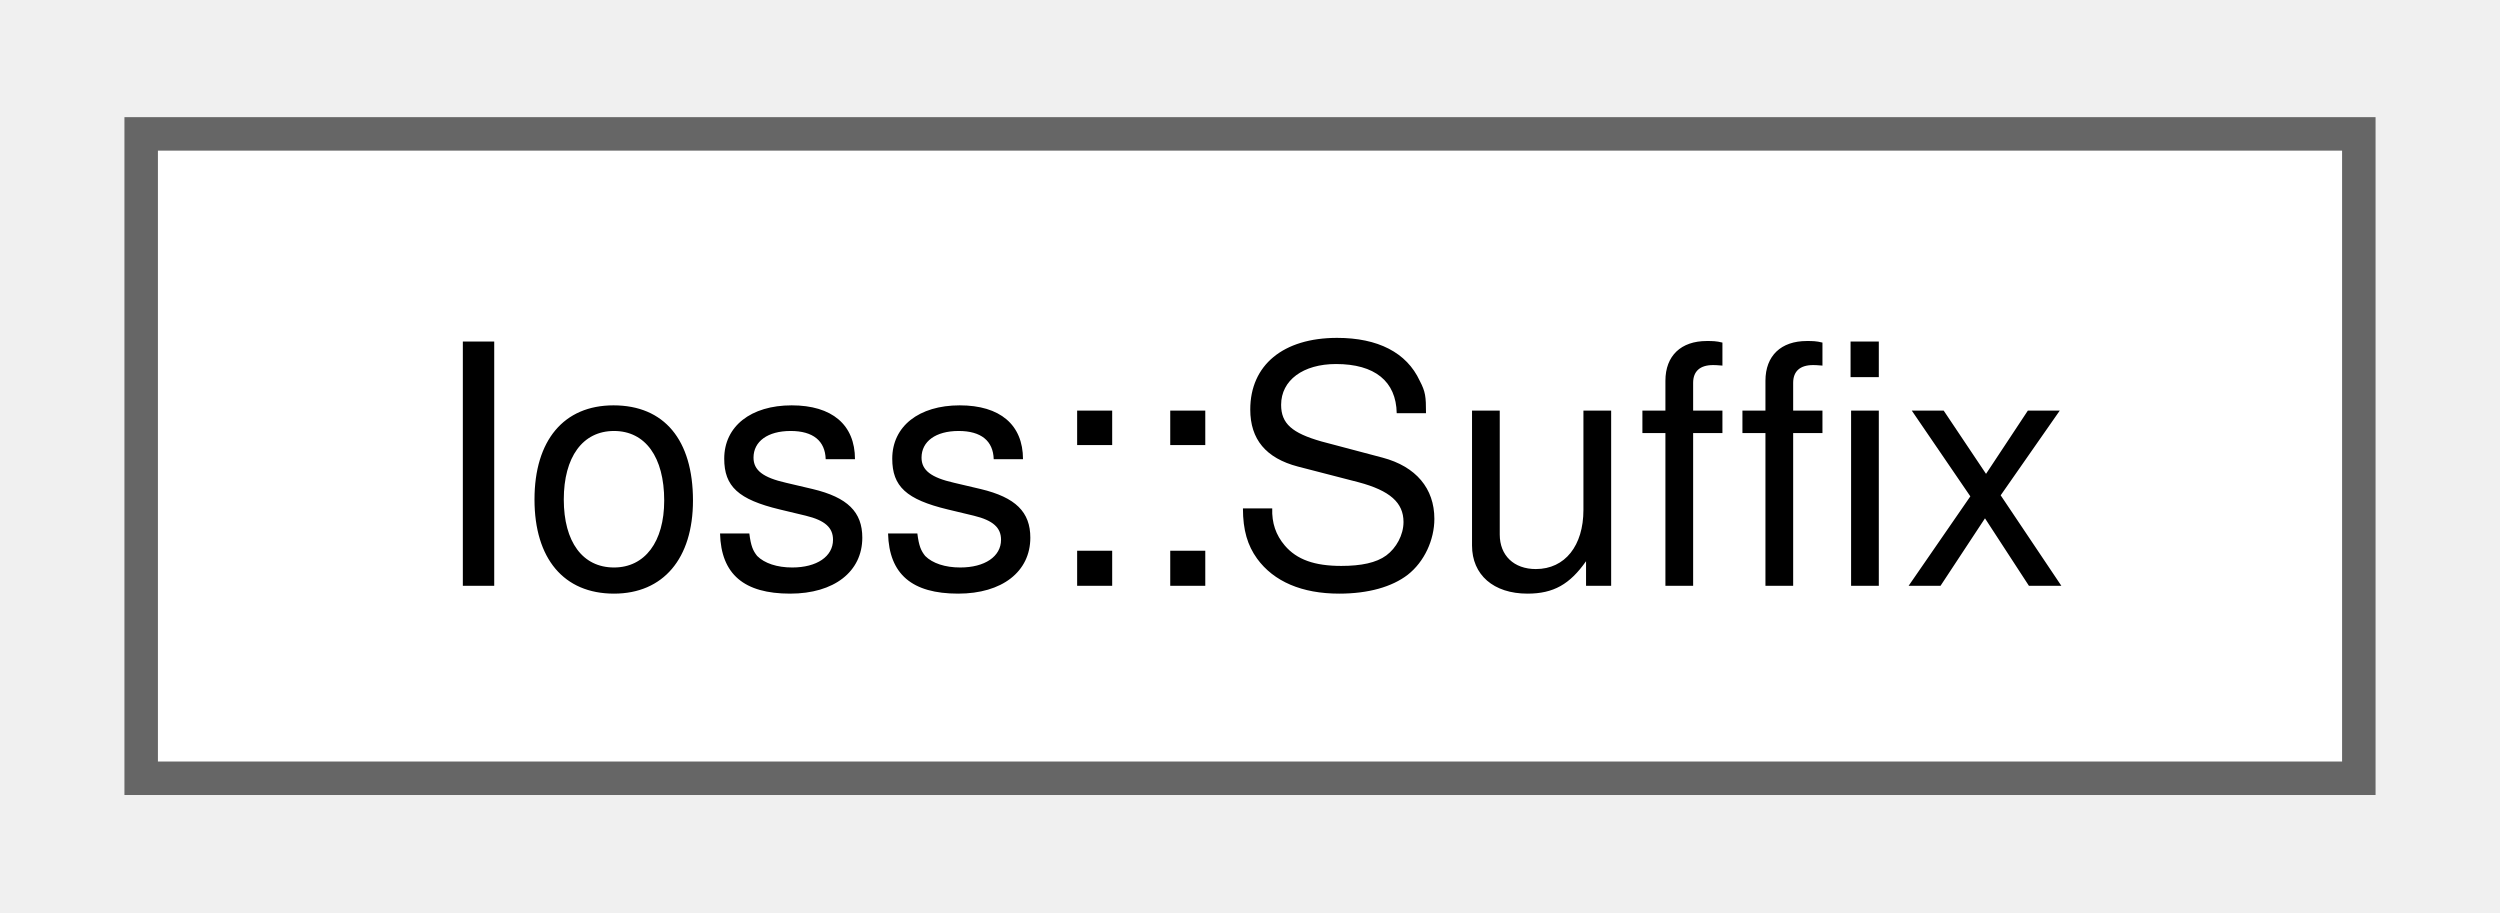
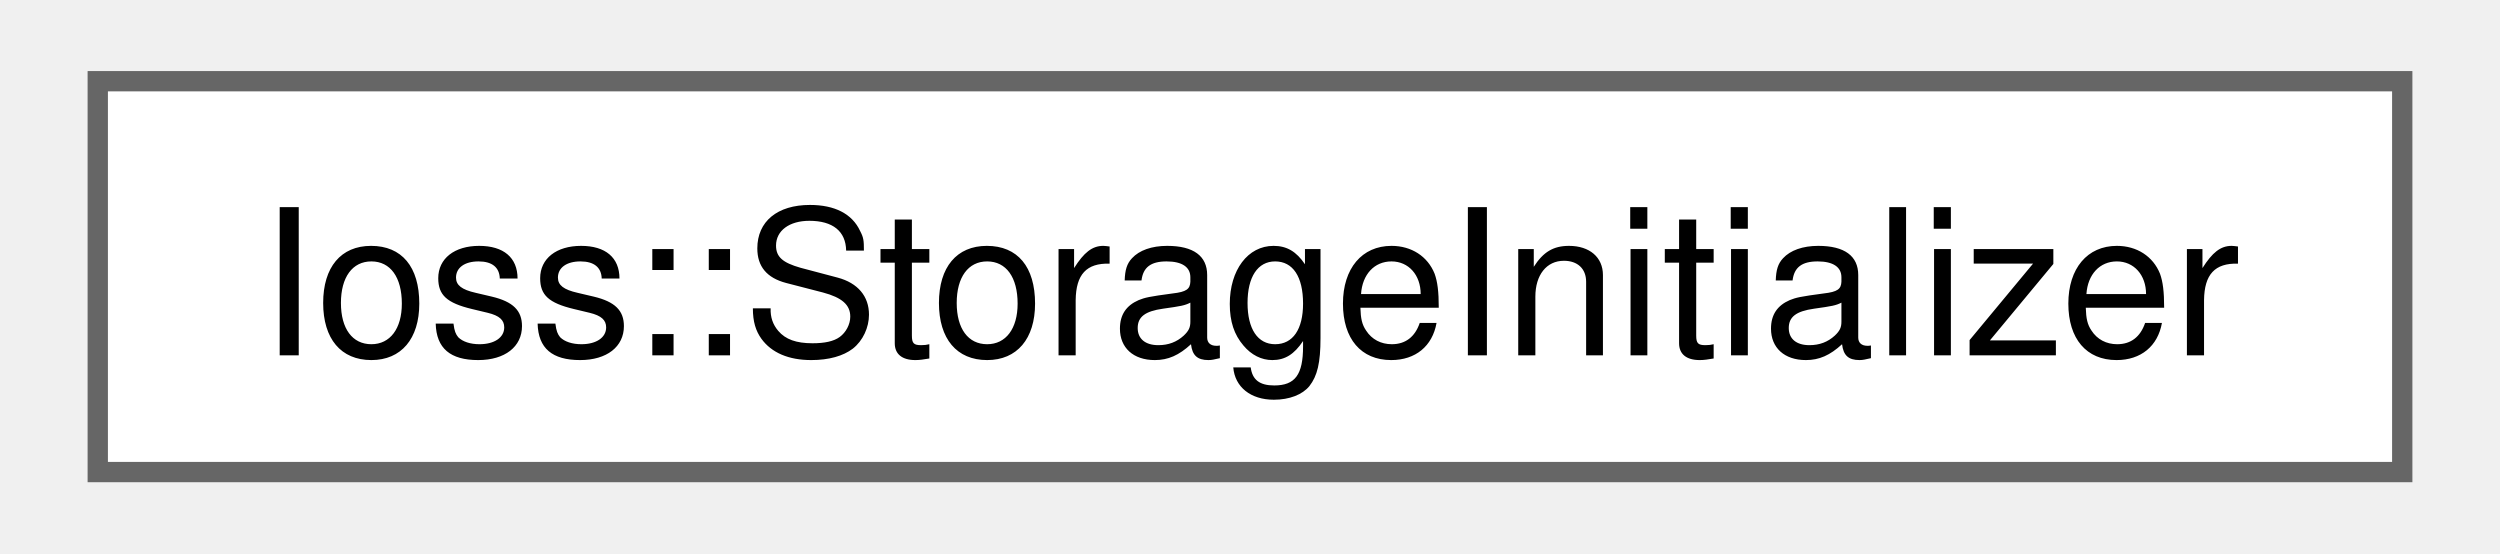
- <svg xmlns="http://www.w3.org/2000/svg" xmlns:xlink="http://www.w3.org/1999/xlink" width="74pt" height="27pt" viewBox="0.00 0.00 74.25 27.25">
+ <svg xmlns="http://www.w3.org/2000/svg" xmlns:xlink="http://www.w3.org/1999/xlink" width="122pt" height="27pt" viewBox="0.00 0.00 121.50 27.25">
  <g id="graph0" class="graph" transform="scale(1 1) rotate(0) translate(4 23.25)">
    <g id="Node000000" class="node">
      <g id="a_Node000000">
-         <a xlink:href="structIoss_1_1Suffix.html" target="_top" xlink:title=" ">
-           <polygon fill="white" stroke="#666666" points="66.25,-19.25 0,-19.25 0,0 66.25,0 66.25,-19.25" />
-           <text text-anchor="middle" x="33.12" y="-5.75" font-family="Helvetica,sans-Serif" font-size="10.00">Ioss::Suffix</text>
+         <a xlink:href="classIoss_1_1StorageInitializer.html" target="_top" xlink:title=" ">
+           <polygon fill="white" stroke="#666666" points="113.5,-19.25 0,-19.25 0,0 113.5,0 113.5,-19.25" />
+           <text text-anchor="middle" x="56.75" y="-5.75" font-family="Helvetica,sans-Serif" font-size="10.00">Ioss::StorageInitializer</text>
        </a>
      </g>
    </g>
  </g>
</svg>
